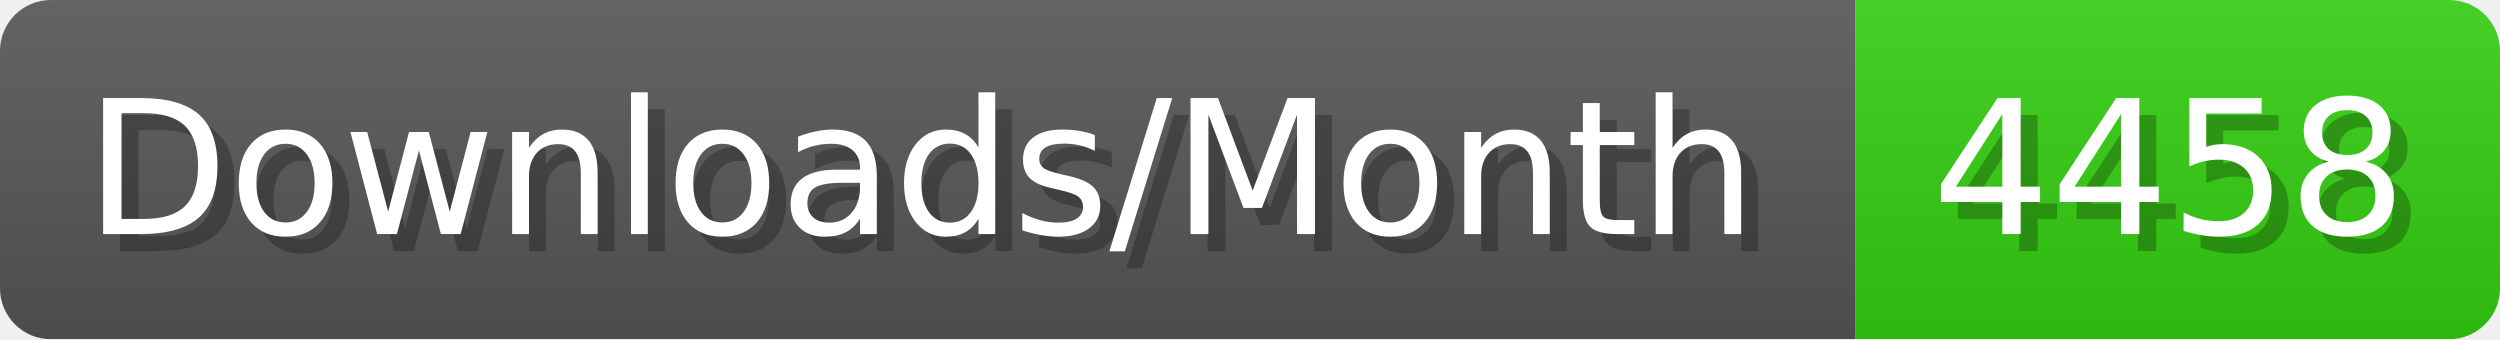
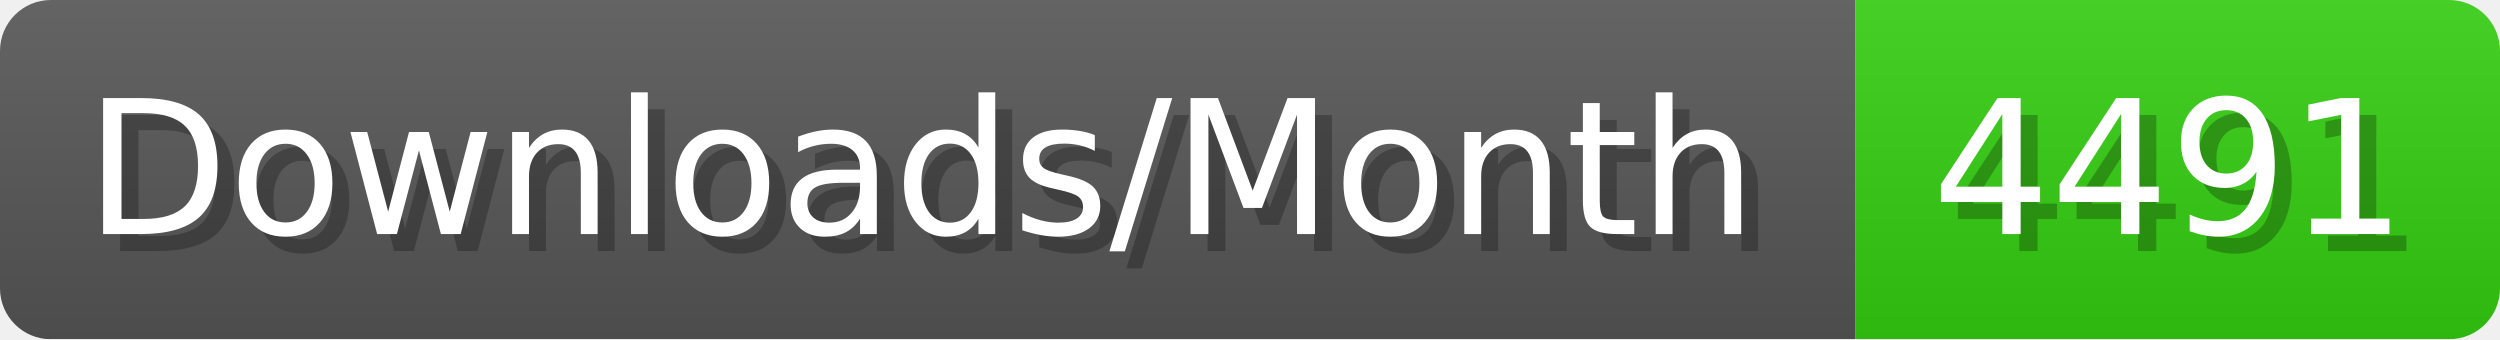
- <svg xmlns="http://www.w3.org/2000/svg" width="147.4" height="20" viewBox="0 0 1474 200" role="img" aria-label="Downloads/Month: 4458">
+ <svg xmlns="http://www.w3.org/2000/svg" width="147.4" height="20" viewBox="0 0 1474 200" role="img" aria-label="Downloads/Month: 4491">
  <linearGradient id="YlXUI" x2="0" y2="100%">
    <stop offset="0" stop-opacity=".1" stop-color="#EEE" />
    <stop offset="1" stop-opacity=".1" />
  </linearGradient>
  <mask id="JHhop">
    <rect width="1474" height="200" rx="30" fill="#FFF" />
  </mask>
  <g mask="url(#JHhop)">
    <rect width="1094" height="200" fill="#555" />
    <rect width="380" height="200" fill="#3C1" x="1094" />
    <rect width="1474" height="200" fill="url(#YlXUI)" />
  </g>
  <g aria-hidden="true" fill="#fff" text-anchor="start" font-family="Verdana,DejaVu Sans,sans-serif" font-size="110">
    <text x="60" y="148" textLength="994" fill="#000" opacity="0.25">Downloads/Month</text>
    <text x="50" y="138" textLength="994">Downloads/Month</text>
-     <text x="1149" y="148" textLength="280" fill="#000" opacity="0.25">4458</text>
-     <text x="1139" y="138" textLength="280">4458</text>
+     <text x="1149" y="148" textLength="280" fill="#000" opacity="0.25">4491</text>
+     <text x="1139" y="138" textLength="280">4491</text>
  </g>
</svg>
